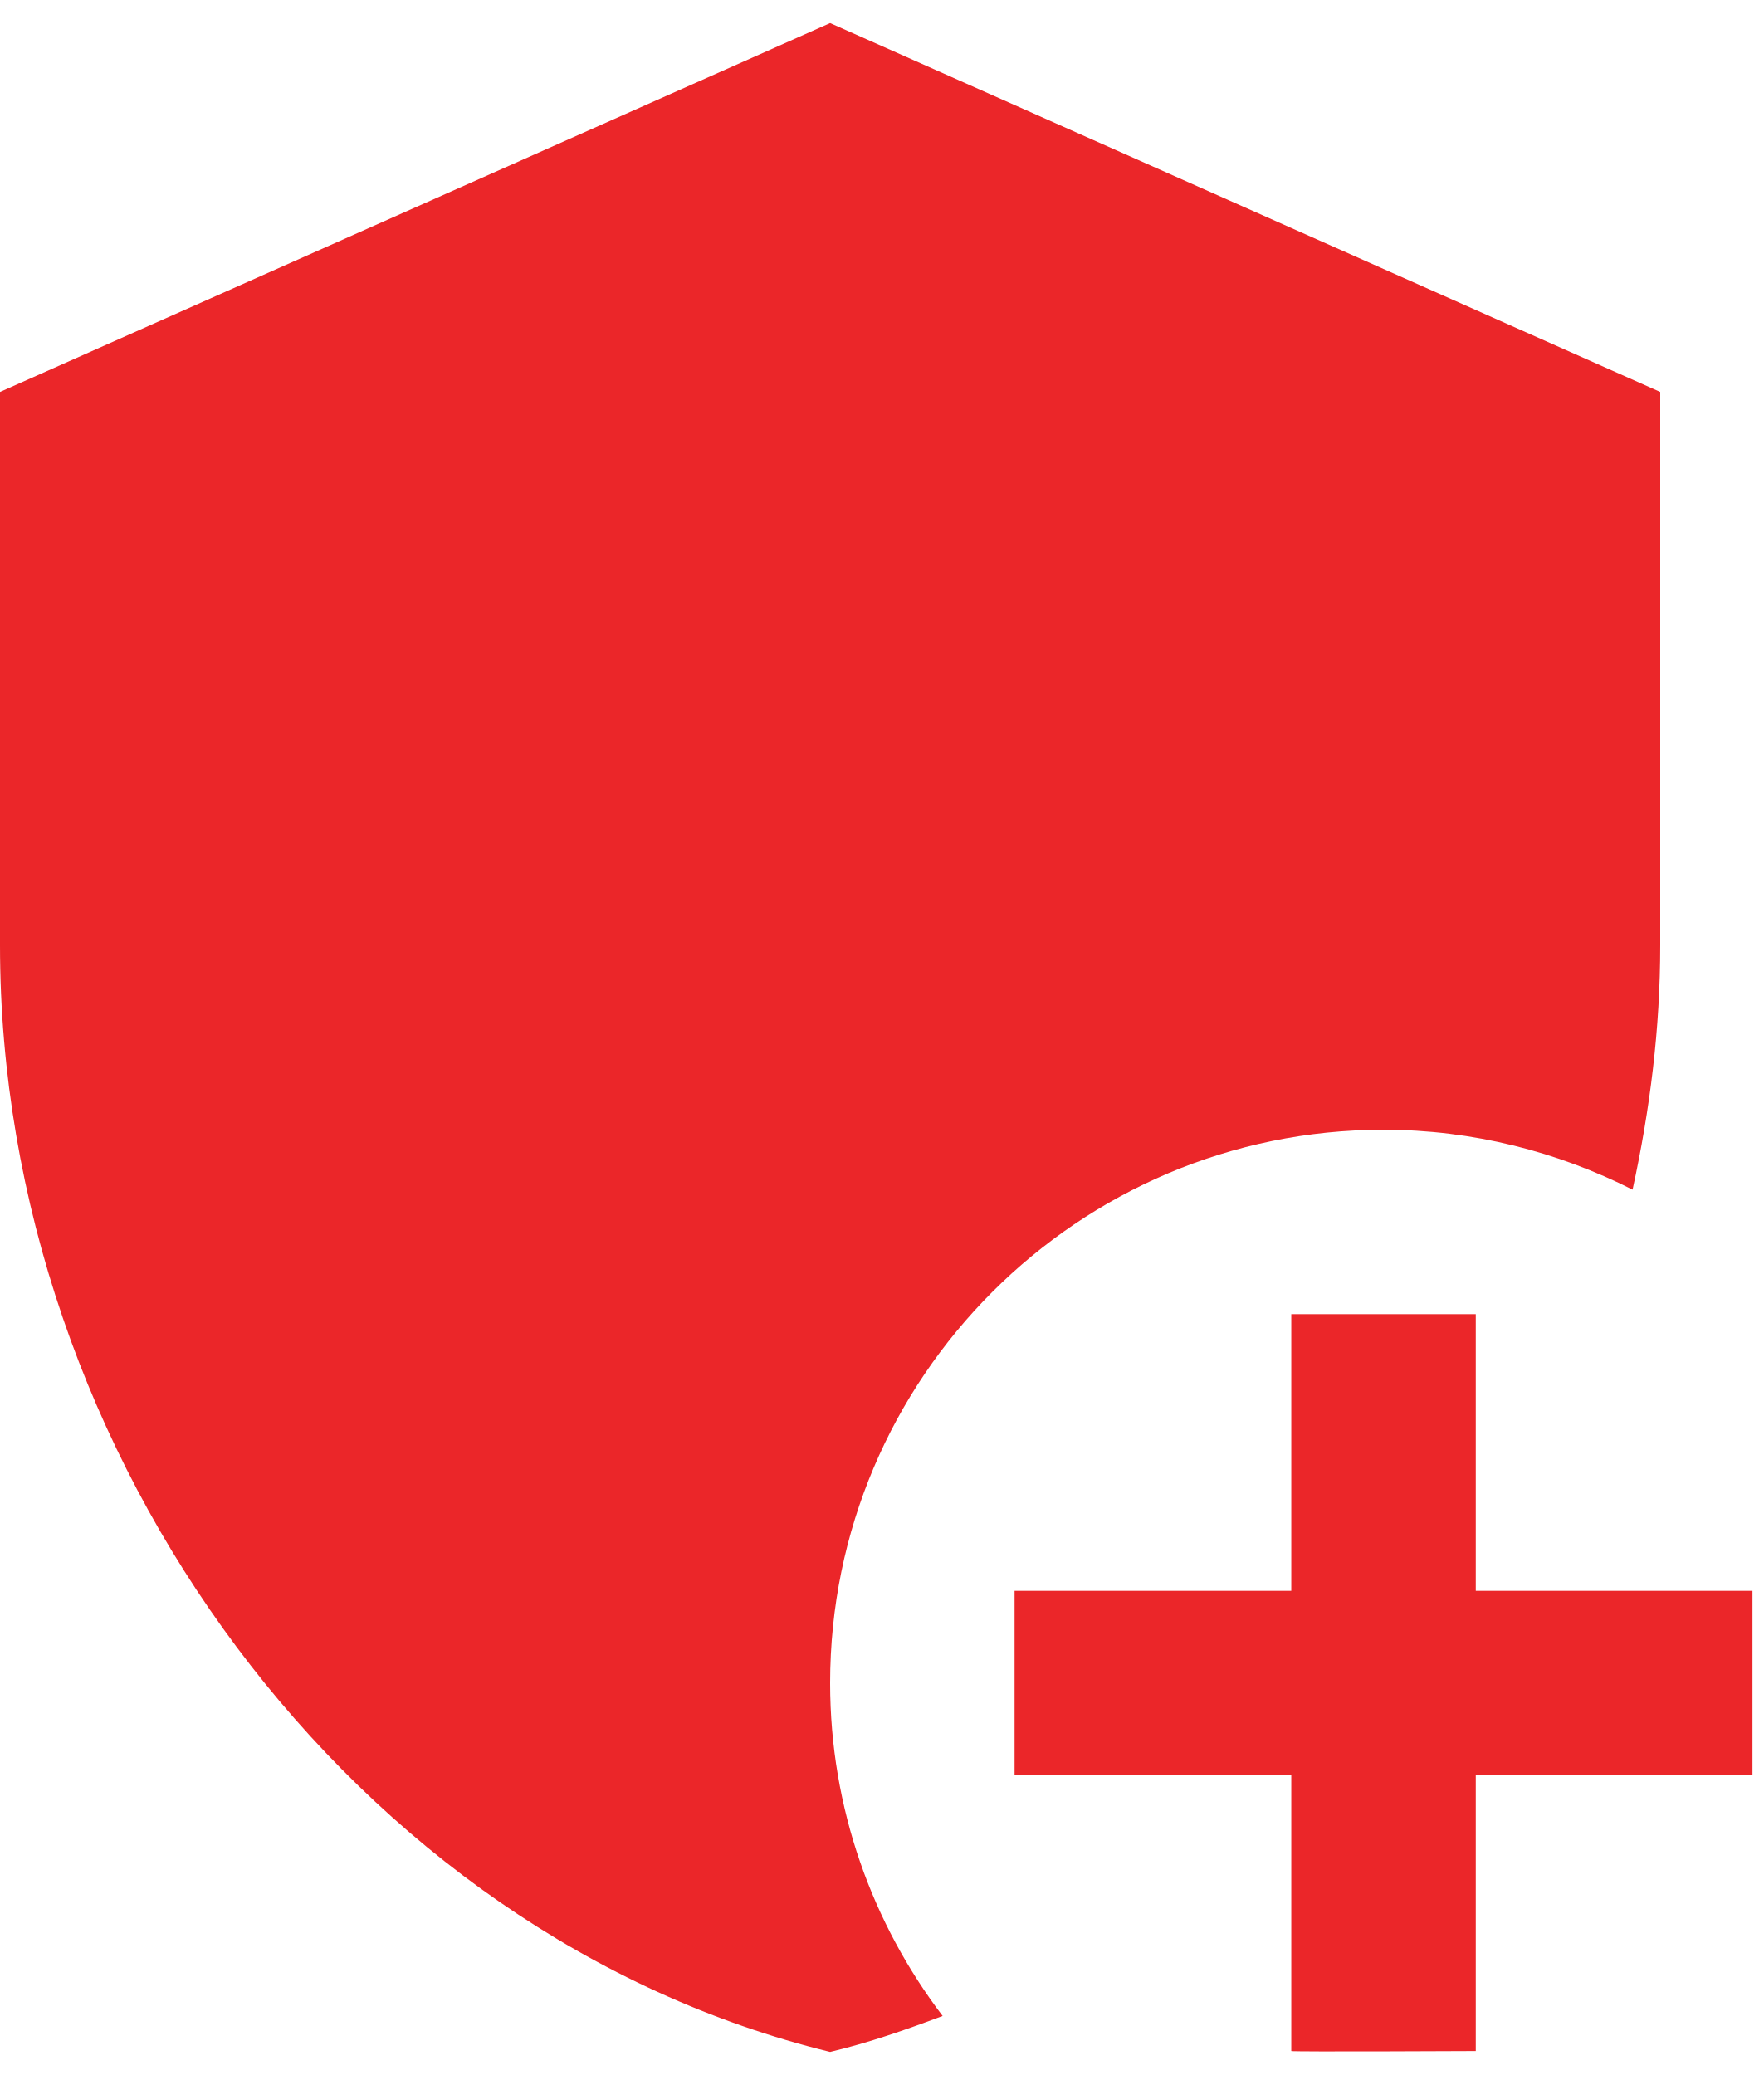
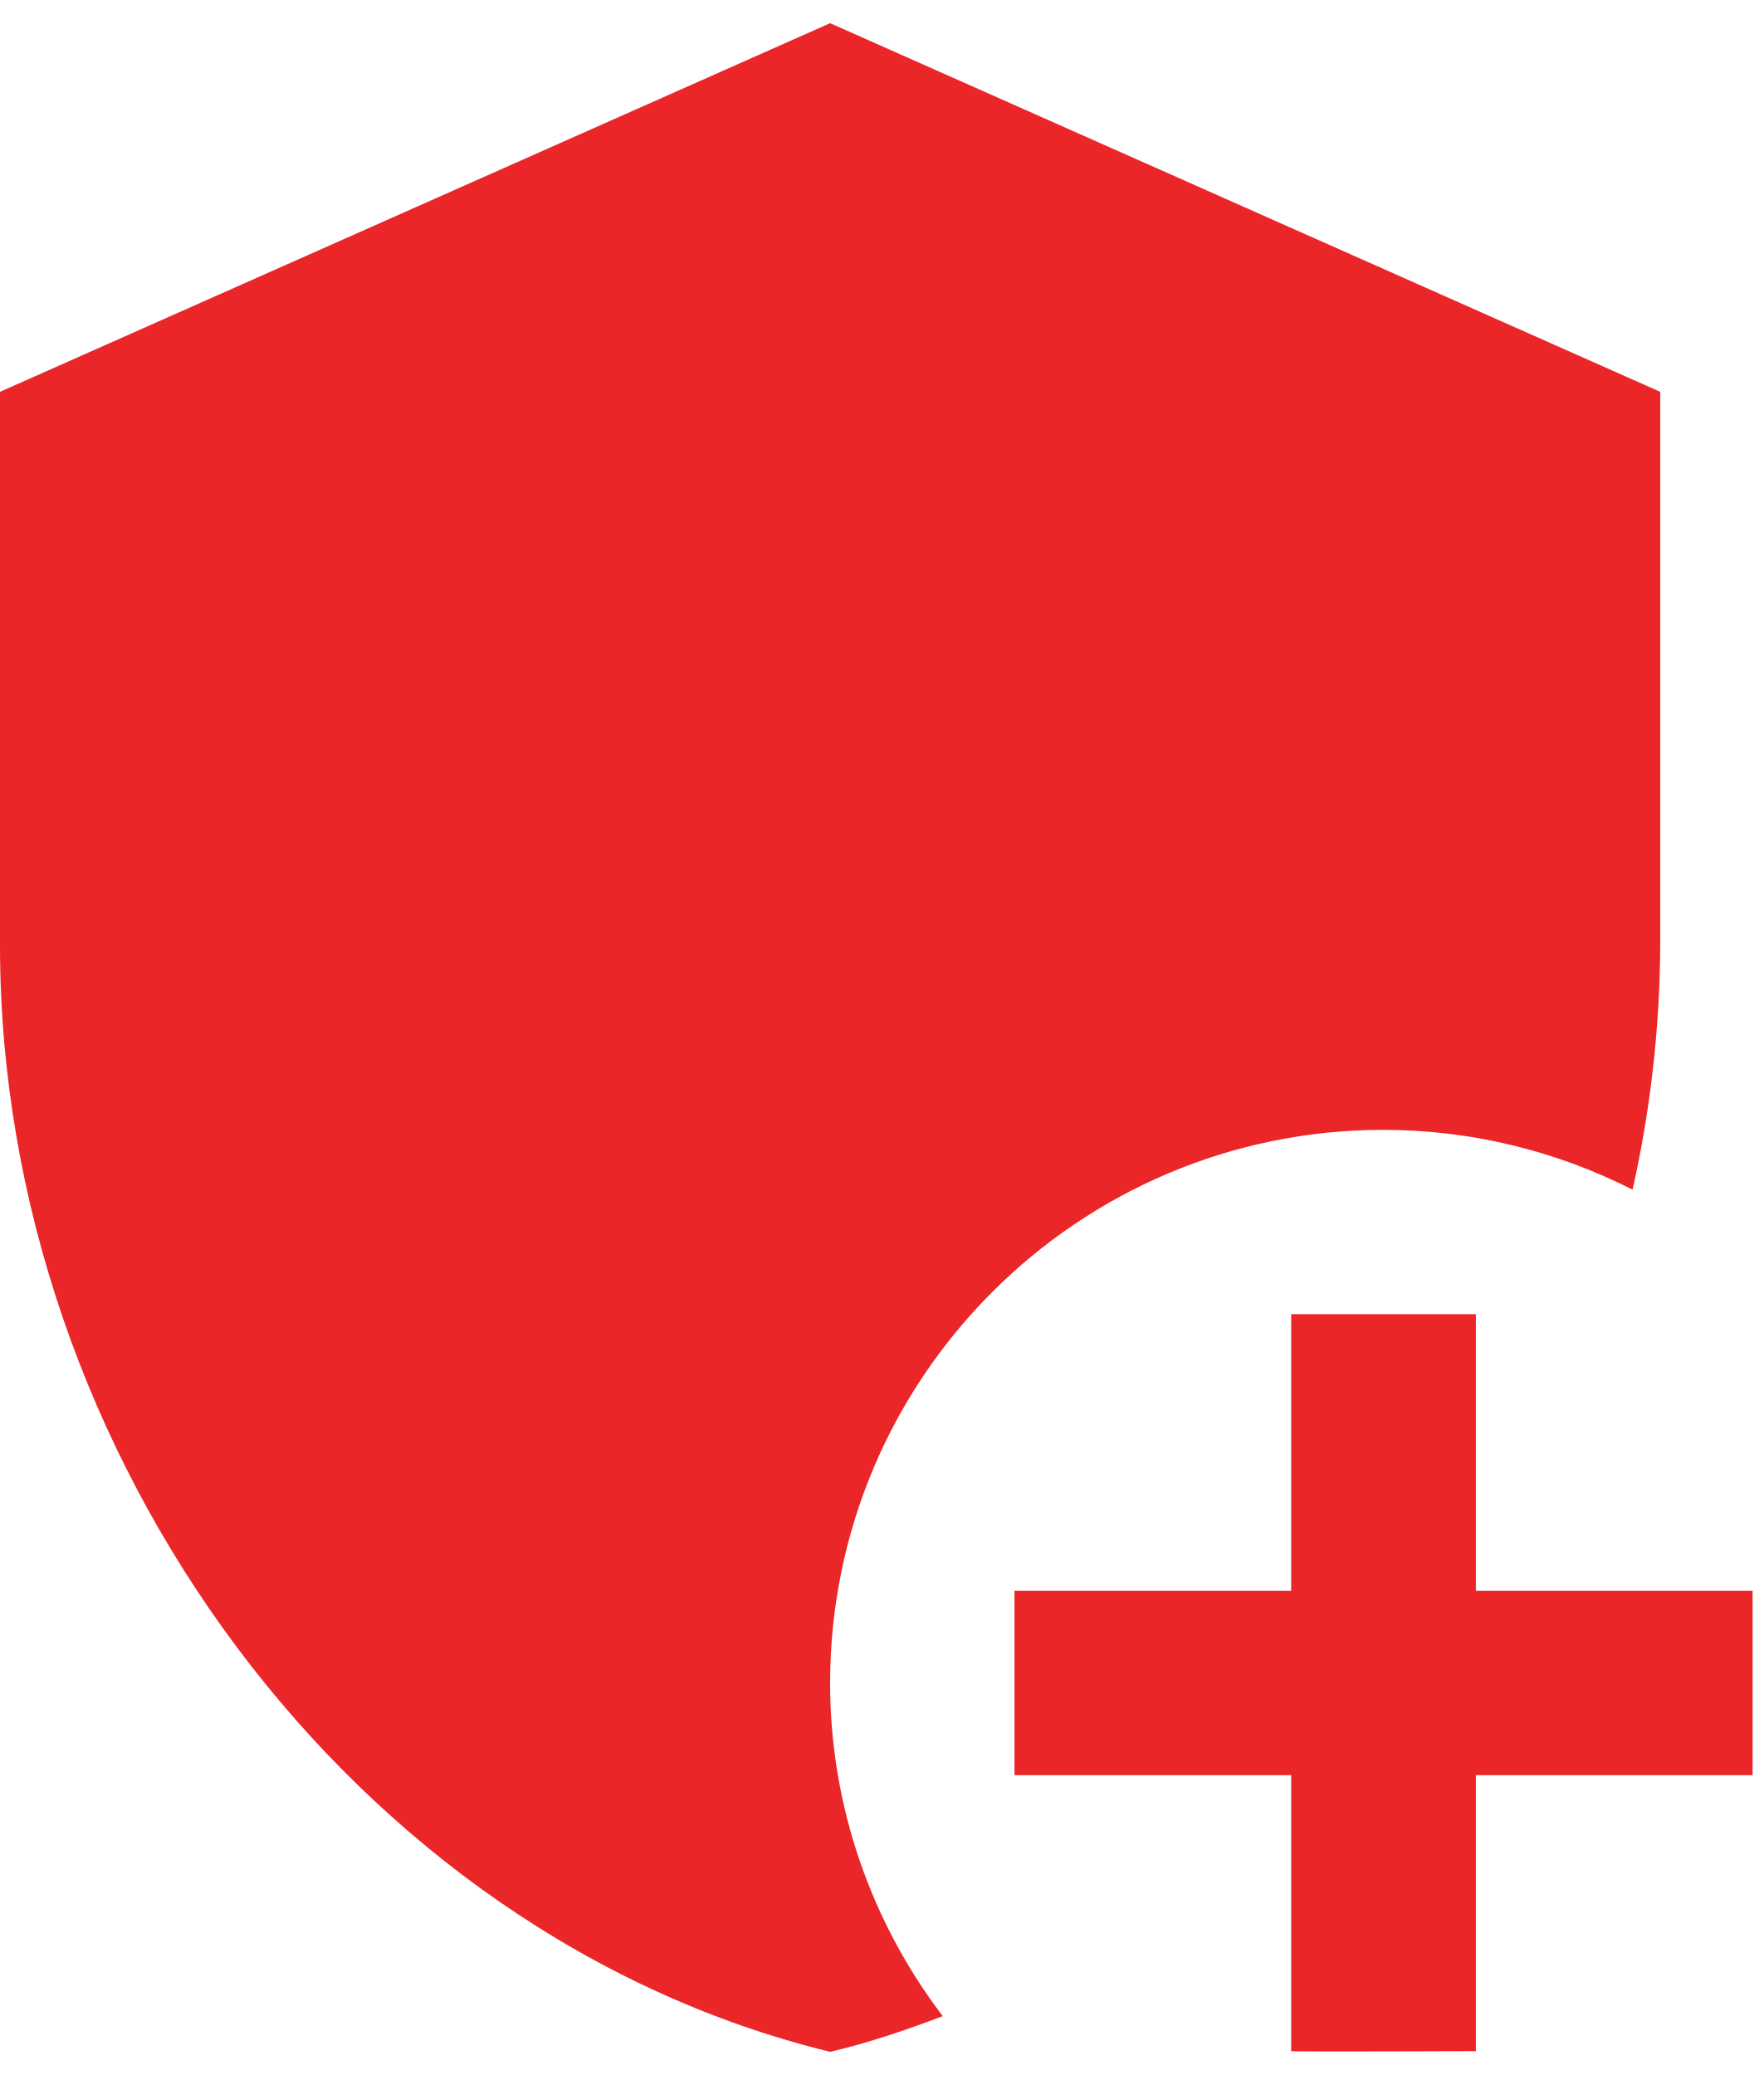
- <svg xmlns="http://www.w3.org/2000/svg" width="51" height="60" viewBox="0 0 51 60" fill="none">
-   <path d="M27.253 58.293C26.187 58.693 25.12 59.067 24 59.333C10.24 55.973 0 42.133 0 27.333V11.333L24 0.667L48 11.333V27.333C48 29.733 47.707 32.08 47.2 34.4C45.04 33.307 42.587 32.667 40 32.667C31.173 32.667 24 39.84 24 48.667C24 52.293 25.227 55.627 27.253 58.293ZM42.667 51.333V59.307C42.667 59.307 37.36 59.333 37.333 59.307V51.333H29.333V46H37.333V38H42.667V46H50.667V51.333H42.667Z" fill="#EB2629" />
+ <svg xmlns="http://www.w3.org/2000/svg" width="51" height="60" fill="none">
+   <path d="M27.25 58.3c-1.06.4-2.13.77-3.25 1.03-13.76-3.36-24-17.2-24-32v-16L24 .67l24 10.66v16a33 33 0 0 1-.8 7.07 15.93 15.93 0 0 0-7.2-1.73c-8.83 0-16 7.17-16 16 0 3.62 1.23 6.96 3.25 9.62Zm15.42-6.97v7.98s-5.31.02-5.34 0v-7.98h-8V46h8v-8h5.34v8h8v5.33h-8Z" fill="#EB2629" />
</svg>
